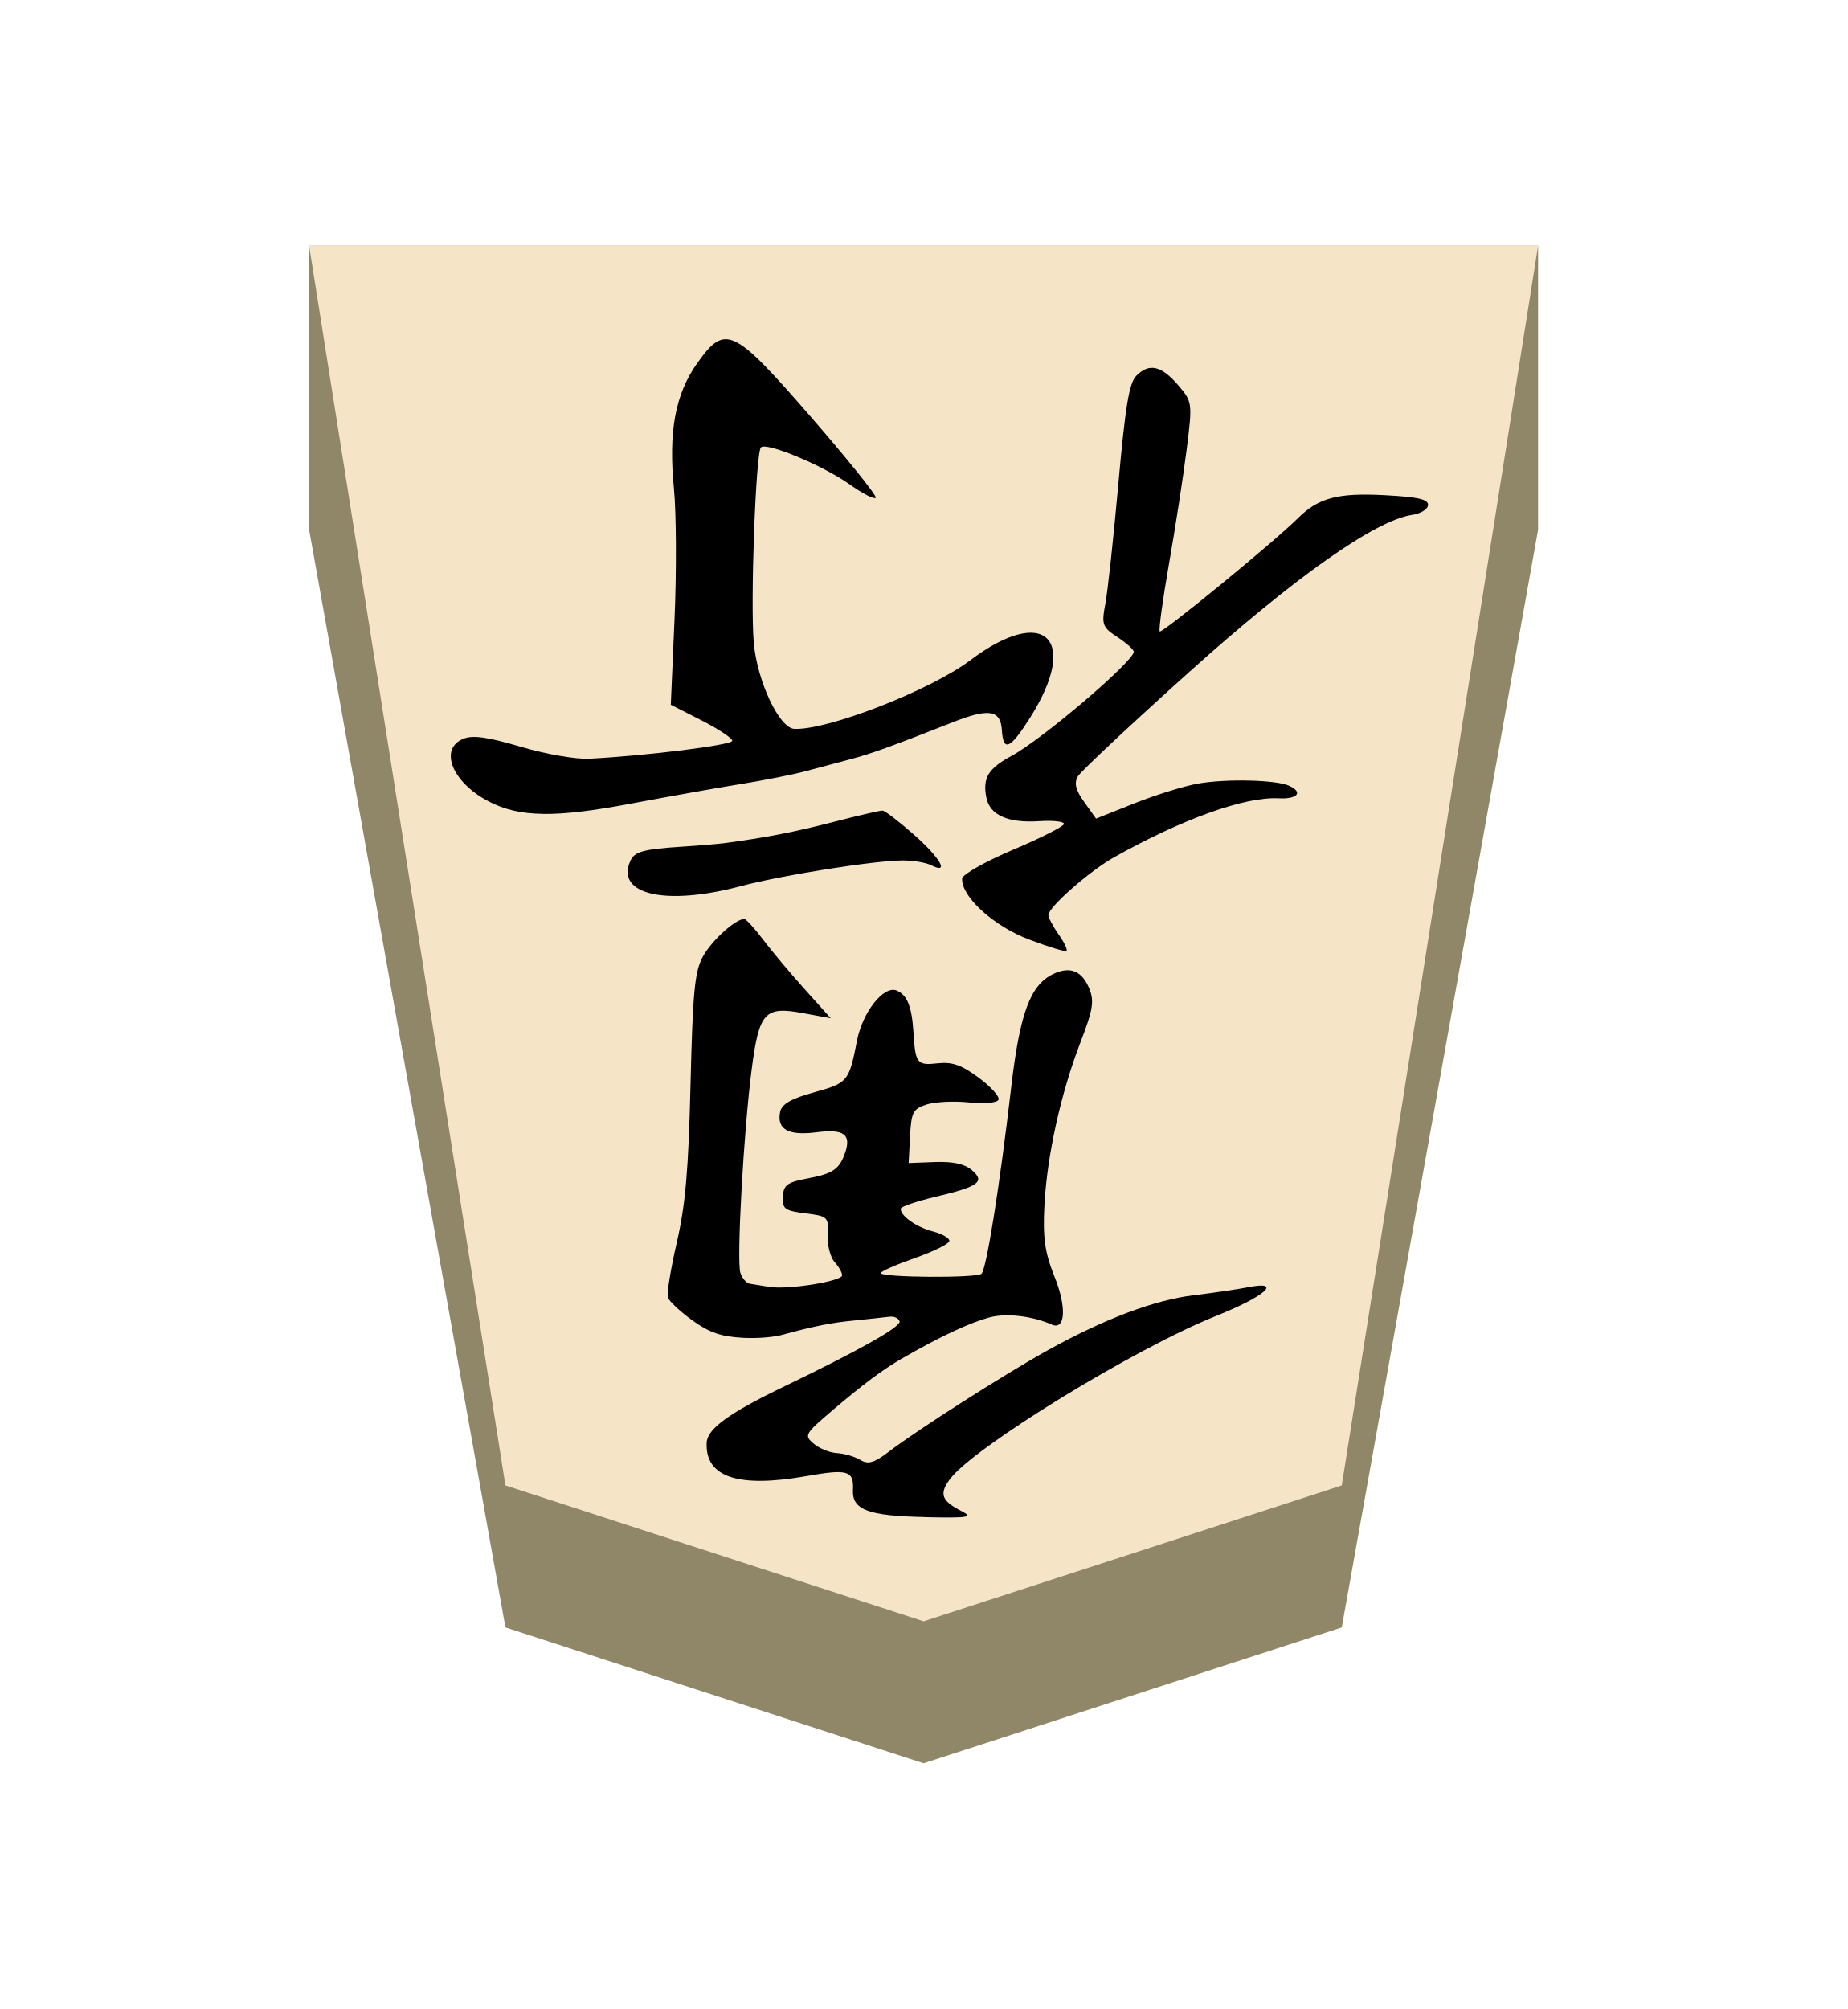
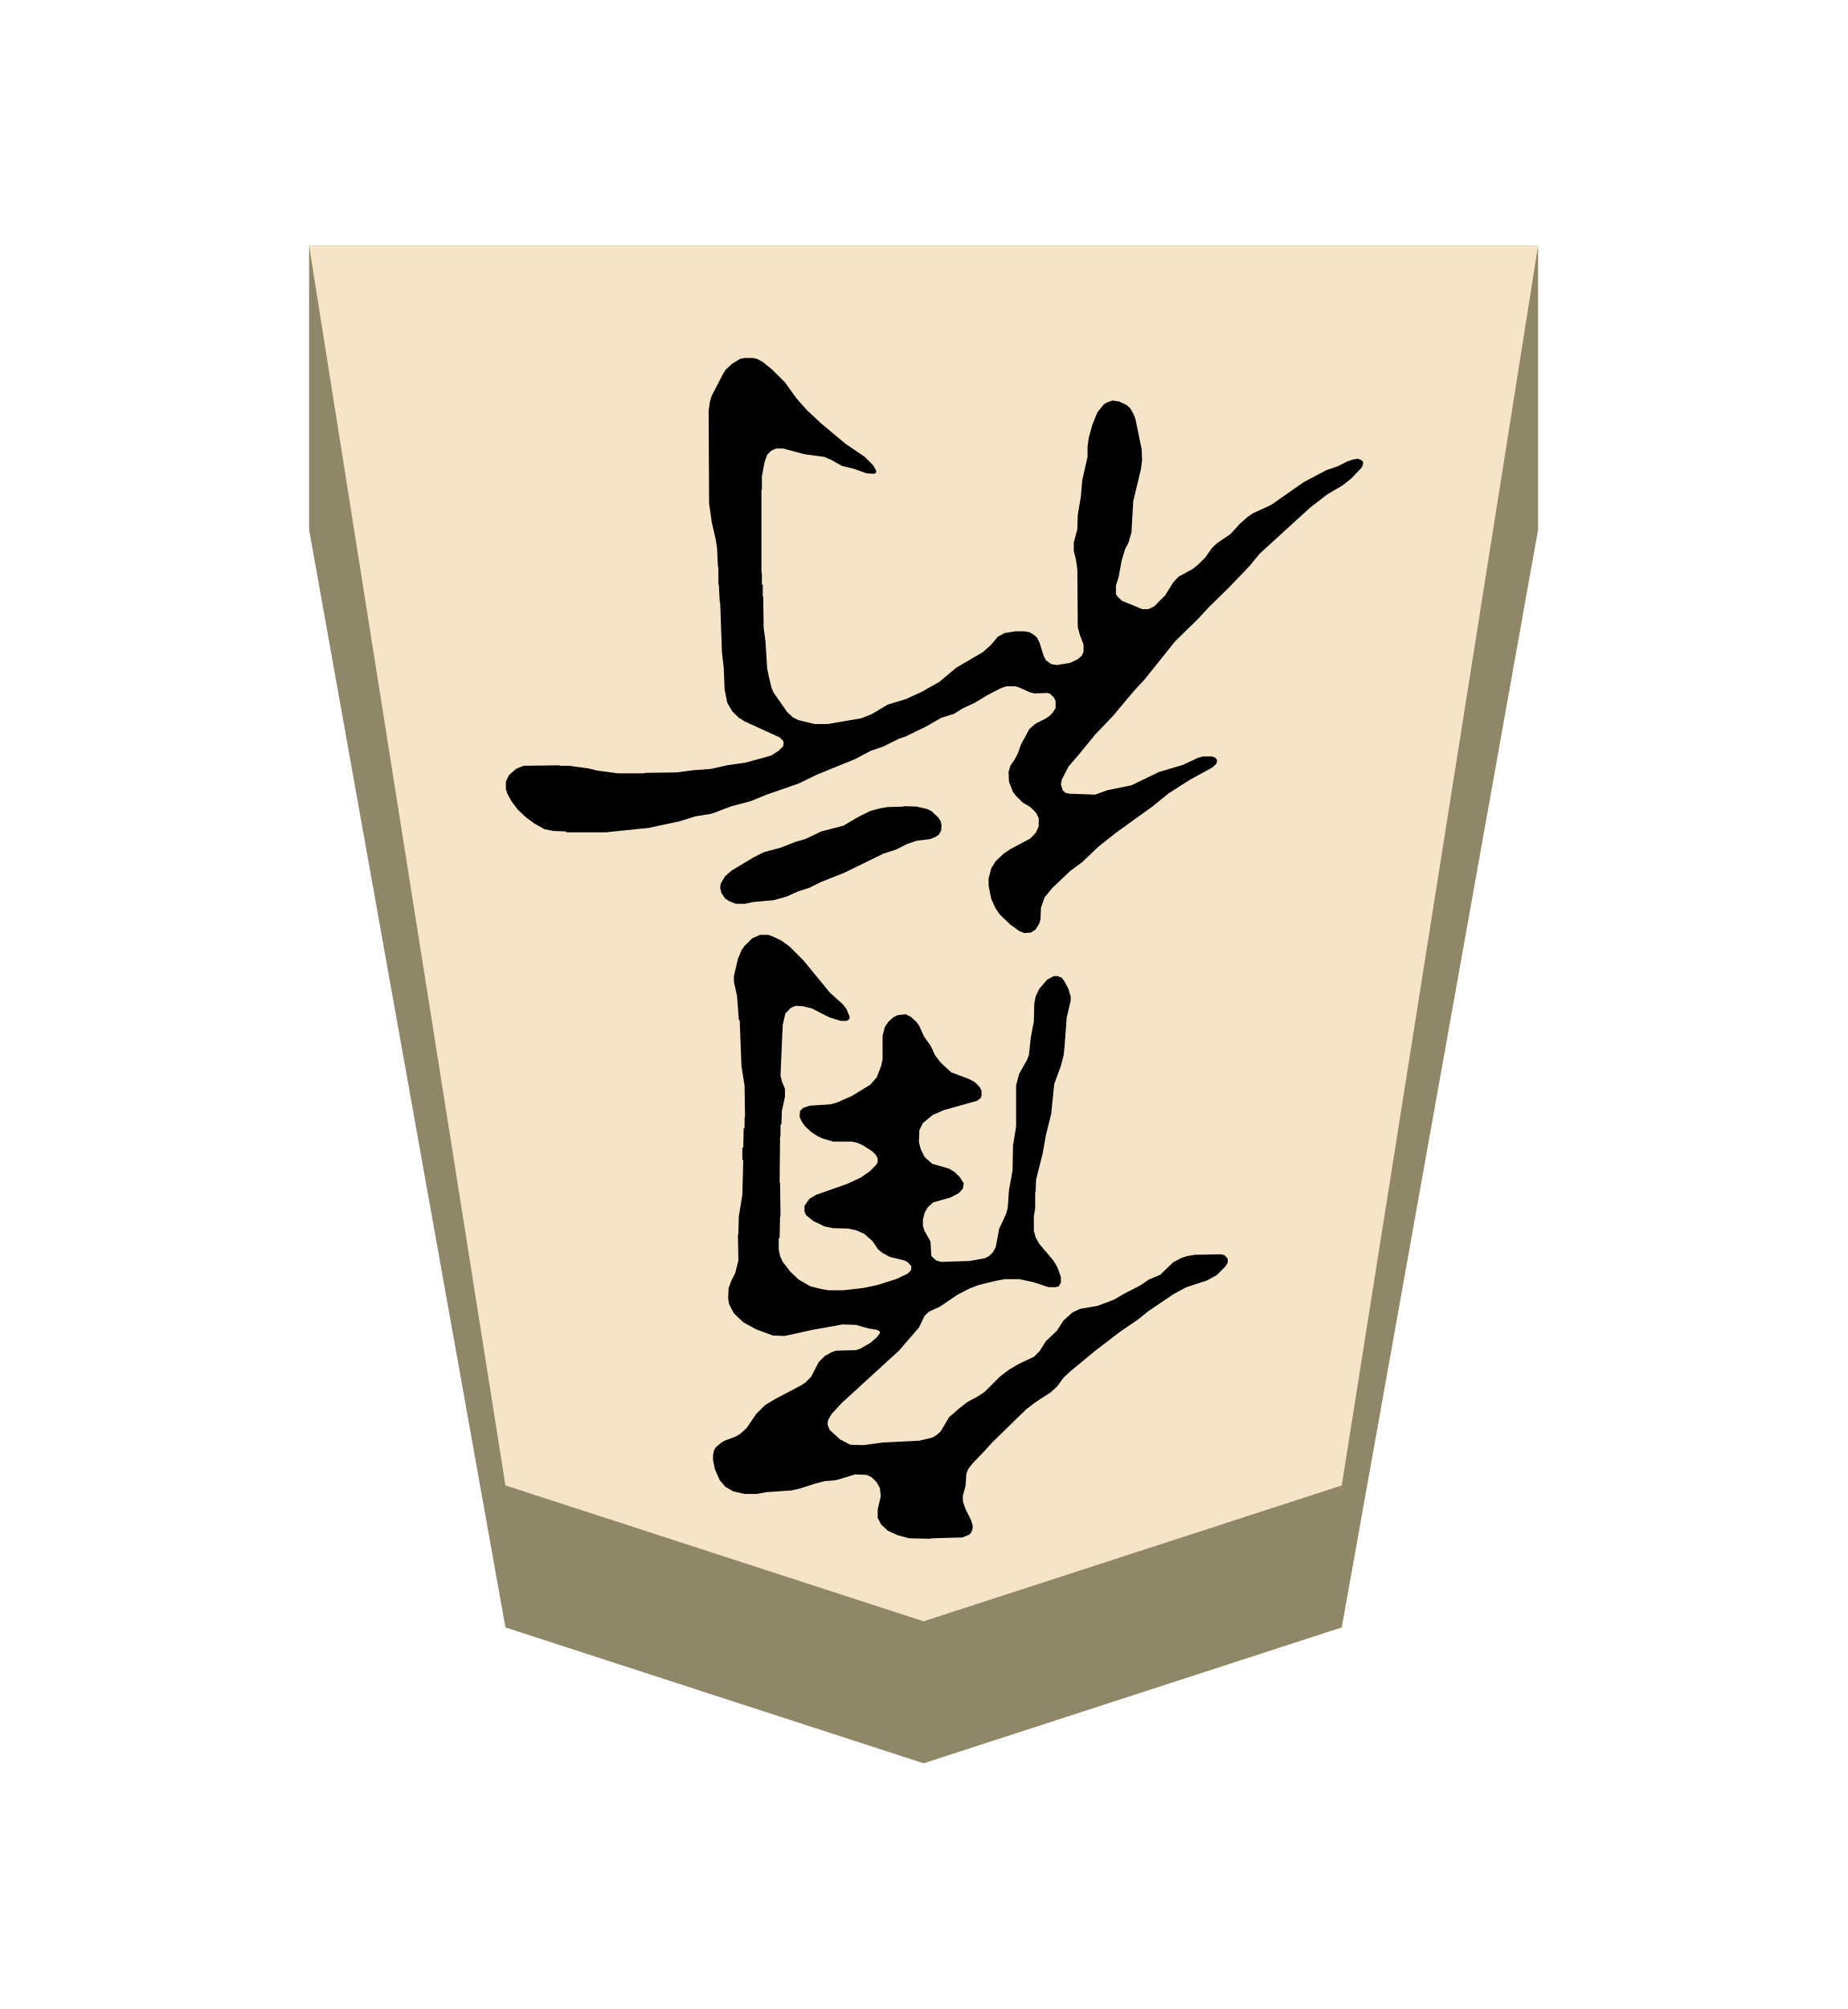
<svg xmlns="http://www.w3.org/2000/svg" viewBox="-1.542 -1.677 41.634 45.274" version="1.1" id="svg1" xml:space="preserve">
  <defs id="defs1" />
  <g id="layer1" transform="rotate(180,62.1375,101.93)">
    <path style="fill:#908768;fill-opacity:1;fill-rule:evenodd;stroke:none;stroke-width:0.982;stroke-linecap:round;stroke-linejoin:round;stroke-dasharray:none;stroke-opacity:1;paint-order:stroke fill markers" d="m 118.85,200 v -6.4 L 114.425,168.862 105,165.8 95.575,168.862 91.15,193.6 l 2e-6,6.4 z" id="path12" />
    <path style="display:inline;fill:#f5e5c6;fill-opacity:1;fill-rule:evenodd;stroke:none;stroke-width:0.373;stroke-linecap:round;stroke-linejoin:round;paint-order:stroke fill markers" d="m 105,169 9.425,3.062 L 118.85,200 H 91.15 l 4.425,-27.938 z" id="path13" />
-     <g transform="rotate(3 105.000 184.500)">
-       <path id="path3" style="fill:#000000;stroke-width:0.469" d="m 104.29,171.366 c -1.004,0.031 -1.106,0.054 -0.818,0.183 0.454,0.203 0.519,0.356 0.297,0.695 -0.488,0.744 -3.998,3.159 -5.807,3.996 -1.088,0.503 -1.464,0.88 -0.68,0.681 0.222,-0.056 0.766,-0.166 1.209,-0.243 0.885,-0.155 1.982,-0.636 3.225,-1.412 0.93,-0.581 2.849,-1.952 3.448,-2.463 0.325,-0.277 0.457,-0.323 0.643,-0.224 0.129,0.069 0.367,0.125 0.529,0.125 0.162,0 0.403,0.083 0.535,0.184 0.231,0.177 0.216,0.207 -0.384,0.775 -0.649,0.614 -1.087,0.978 -1.494,1.242 -0.934,0.605 -1.525,0.898 -1.916,1.029 -0.391,0.131 -0.987,0.083 -1.421,-0.083 -0.318,-0.122 -0.321,0.408 -0.006,1.084 0.246,0.529 0.311,0.865 0.31,1.6 -10e-4,1.125 -0.24,2.547 -0.624,3.717 -0.234,0.715 -0.258,0.922 -0.139,1.184 0.185,0.407 0.459,0.508 0.832,0.308 0.507,-0.272 0.71,-0.915 0.818,-2.601 0.145,-2.272 0.343,-4.132 0.45,-4.233 0.113,-0.107 2.265,-0.204 2.265,-0.102 -1e-5,0.039 -0.339,0.21 -0.754,0.38 -0.415,0.17 -0.752,0.361 -0.75,0.425 0.002,0.064 0.173,0.151 0.381,0.193 0.378,0.077 0.751,0.312 0.751,0.473 0,0.047 -0.349,0.187 -0.775,0.312 -0.961,0.281 -1.102,0.398 -0.775,0.645 0.17,0.128 0.434,0.17 0.837,0.134 l 0.589,-0.053 v 0.605 c 0,0.545 -0.034,0.618 -0.338,0.734 -0.186,0.071 -0.615,0.114 -0.953,0.096 -0.347,-0.018 -0.633,0.024 -0.658,0.097 -0.024,0.071 0.19,0.284 0.474,0.472 0.402,0.266 0.612,0.327 0.941,0.274 0.461,-0.075 0.499,-0.032 0.579,0.662 0.067,0.581 0.182,0.834 0.422,0.926 0.296,0.114 0.748,-0.518 0.84,-1.174 0.131,-0.928 0.157,-0.963 0.901,-1.211 0.514,-0.171 0.718,-0.303 0.745,-0.484 0.059,-0.395 -0.214,-0.529 -0.843,-0.414 -0.613,0.112 -0.792,-0.005 -0.666,-0.434 0.11,-0.374 0.252,-0.48 0.824,-0.618 0.442,-0.107 0.523,-0.175 0.523,-0.437 0,-0.276 -0.058,-0.314 -0.527,-0.348 -0.508,-0.037 -0.527,-0.053 -0.527,-0.456 0,-0.23 -0.084,-0.502 -0.186,-0.604 -0.102,-0.102 -0.186,-0.234 -0.186,-0.293 0,-0.133 1.192,-0.389 1.613,-0.346 0.171,0.018 0.374,0.039 0.452,0.048 0.078,0.008 0.18,0.113 0.227,0.233 0.104,0.267 0.095,3.191 -0.014,4.599 -0.1,1.292 -0.219,1.436 -1.086,1.322 l -0.633,-0.083 0.62,0.622 c 0.341,0.342 0.788,0.821 0.992,1.064 0.205,0.243 0.406,0.443 0.448,0.444 0.188,0.006 0.716,-0.524 0.893,-0.897 0.164,-0.347 0.184,-0.793 0.125,-2.887 -0.055,-1.936 -0.028,-2.718 0.123,-3.575 0.106,-0.604 0.167,-1.164 0.136,-1.246 -0.031,-0.082 -0.29,-0.3 -0.574,-0.484 -0.395,-0.256 -0.671,-0.336 -1.168,-0.336 -0.358,0 -0.685,0.057 -0.833,0.1 -0.484,0.158 -0.959,0.309 -1.466,0.392 -0.432,0.067 -0.869,0.138 -0.971,0.156 -0.102,0.018 -0.206,-0.022 -0.231,-0.091 -0.044,-0.121 0.836,-0.68 2.544,-1.617 1.189,-0.652 1.656,-1.032 1.654,-1.343 -0.005,-0.779 -0.76,-0.988 -2.291,-0.633 -0.914,0.212 -1.057,0.177 -1.057,-0.255 0,-0.451 -0.367,-0.569 -1.644,-0.529 z m -2.527,12.911 c -0.027,0.027 0.063,0.192 0.201,0.367 0.137,0.175 0.249,0.365 0.249,0.422 -0.002,0.184 -0.881,1.04 -1.41,1.374 -1.496,0.945 -2.873,1.521 -3.632,1.521 -0.433,0 -0.556,0.167 -0.219,0.297 0.301,0.116 1.414,0.084 2.037,-0.058 0.307,-0.07 0.942,-0.303 1.412,-0.519 l 0.853,-0.392 0.286,0.359 c 0.21,0.263 0.255,0.416 0.171,0.574 -0.063,0.118 -1.134,1.232 -2.38,2.475 -2.272,2.267 -4.014,3.636 -4.834,3.8 -0.19,0.038 -0.346,0.146 -0.346,0.24 0,0.131 0.234,0.171 0.998,0.171 1.052,0 1.482,-0.14 1.917,-0.622 0.494,-0.548 2.923,-2.761 2.975,-2.709 0.029,0.029 -0.029,0.72 -0.129,1.537 -0.1,0.816 -0.217,1.975 -0.261,2.574 -0.079,1.076 -0.075,1.095 0.272,1.458 0.401,0.419 0.68,0.463 0.952,0.15 0.147,-0.168 0.208,-0.714 0.271,-2.431 0.045,-1.217 0.113,-2.445 0.152,-2.729 0.064,-0.477 0.041,-0.532 -0.314,-0.739 -0.211,-0.123 -0.383,-0.263 -0.383,-0.31 0.001,-0.225 1.961,-2.079 2.623,-2.482 0.517,-0.315 0.634,-0.532 0.524,-0.972 -0.099,-0.392 -0.516,-0.552 -1.226,-0.468 -0.306,0.036 -0.555,0.021 -0.553,-0.034 0.002,-0.055 0.504,-0.343 1.116,-0.641 0.612,-0.298 1.113,-0.617 1.113,-0.709 0,-0.404 -0.759,-1.028 -1.57,-1.289 -0.449,-0.145 -0.838,-0.242 -0.865,-0.214 z m 9.401,0.798 c -0.459,-0.079 -1.164,0.006 -1.997,0.276 -0.909,0.294 -2.987,0.736 -3.617,0.769 -0.232,0.012 -0.519,-0.021 -0.638,-0.074 -0.432,-0.191 -0.207,0.166 0.419,0.664 0.35,0.279 0.682,0.507 0.738,0.507 0.056,0 0.545,-0.14 1.087,-0.312 0.862,-0.272 1.527,-0.438 2.438,-0.607 0.136,-0.025 0.555,-0.083 0.93,-0.127 0.895,-0.106 1.079,-0.168 1.163,-0.385 0.149,-0.388 -0.065,-0.632 -0.524,-0.711 z m 2.541,1.667 c -0.503,0.02 -1.133,0.132 -1.996,0.343 -0.822,0.2 -1.913,0.454 -2.424,0.564 -0.512,0.11 -1.154,0.273 -1.427,0.361 -0.273,0.089 -0.719,0.233 -0.992,0.321 -0.481,0.155 -0.893,0.329 -2.272,0.957 -0.798,0.364 -1.064,0.336 -1.116,-0.119 -0.057,-0.496 -0.207,-0.421 -0.619,0.311 -1.036,1.842 -0.192,2.571 1.415,1.222 0.862,-0.723 3.139,-1.75 3.88,-1.749 0.338,3.7e-4 0.89,1.031 1.011,1.888 0.128,0.903 0.18,4.296 0.069,4.408 -0.126,0.126 -1.422,-0.337 -2.036,-0.727 -0.317,-0.201 -0.59,-0.322 -0.607,-0.269 -0.016,0.053 0.681,0.833 1.549,1.733 1.864,1.931 2.043,2.005 2.629,1.08 0.457,-0.721 0.569,-1.572 0.375,-2.85 -0.082,-0.54 -0.157,-1.856 -0.167,-2.924 l -0.017,-1.942 -0.713,-0.317 c -0.392,-0.174 -0.713,-0.364 -0.713,-0.422 0,-0.097 1.923,-0.44 3.201,-0.572 0.299,-0.031 0.982,0.052 1.551,0.188 0.753,0.18 1.089,0.21 1.295,0.116 0.556,-0.253 0.213,-0.998 -0.637,-1.384 -0.358,-0.163 -0.735,-0.236 -1.238,-0.216 z" />
-     </g>
+     <g transform="rotate(3 105.000 184.500)" />
  </g>
+   <path id="traced" style="fill:#000000;fill-rule:evenodd" d="M14.72,18.45 14.80,18.57 14.89,18.63 15.04,18.69 15.25,18.69 15.44,18.65 15.89,18.61 16.18,18.53 16.45,18.41 16.70,18.33 16.96,18.20 17.49,17.99 18.37,17.56 18.65,17.47 18.91,17.34 19.12,17.27 19.43,17.23 19.55,17.18 19.62,17.13 19.67,17.04 19.68,16.92 19.66,16.83 19.60,16.74 19.45,16.60 19.34,16.55 19.12,16.50 18.84,16.49 18.82,16.50 18.47,16.51 18.29,16.54 18.07,16.60 17.79,16.74 17.47,16.93 16.97,17.06 16.61,17.23 16.37,17.30 16.07,17.42 15.67,17.53 15.45,17.64 14.95,17.94 14.80,18.07 14.70,18.24 14.69,18.34ZM21.69,19.34 21.80,19.27 21.88,19.14 21.91,19.04 21.92,18.78 22.00,18.55 22.17,18.34 22.58,17.95 22.84,17.76 23.22,17.40 23.61,17.09 24.43,16.50 24.80,16.20 25.27,15.90 25.78,15.62 25.88,15.53 25.89,15.45 25.85,15.40 25.78,15.37 25.57,15.37 25.46,15.40 25.12,15.56 24.58,15.72 23.96,16.02 23.42,16.13 23.14,16.23 22.56,16.21 22.47,16.19 22.41,16.13 22.37,16.00 22.39,15.89 22.54,15.60 22.78,15.32 23.14,14.88 23.55,14.45 24.01,13.90 24.26,13.63 24.94,12.78 25.47,12.26 25.72,11.99 26.15,11.57 26.62,11.08 26.85,10.80 27.99,9.76 28.38,9.46 28.72,9.26 28.91,9.11 29.15,8.86 29.18,8.79 29.18,8.73 29.14,8.69 29.06,8.66 28.95,8.68 28.83,8.72 28.61,8.83 28.35,8.92 27.84,9.19 27.11,9.70 26.70,9.89 26.58,9.97 26.41,10.12 26.19,10.36 25.88,10.57 25.77,10.68 25.62,10.89 25.47,11.04 25.35,11.14 25.02,11.32 24.90,11.45 24.72,11.74 24.47,11.99 24.34,12.05 24.20,12.05 23.74,11.86 23.64,11.76 23.61,11.71 23.61,11.52 23.67,11.33 23.74,10.95 23.82,10.69 23.89,10.56 23.96,10.32 24.00,9.62 24.17,8.91 24.20,8.70 24.19,8.45 24.05,7.77 24.01,7.66 23.93,7.52 23.85,7.45 23.68,7.37 23.53,7.35 23.44,7.38 23.34,7.43 23.19,7.62 23.08,7.89 23.00,8.18 22.97,8.39 22.97,8.62 22.85,9.15 22.82,9.51 22.75,9.93 22.74,10.25 22.66,10.55 22.66,10.74 22.71,10.94 22.74,11.16 22.75,12.46 22.80,12.64 22.88,12.85 22.88,13.01 22.84,13.10 22.75,13.18 22.58,13.26 22.28,13.31 22.15,13.29 22.03,13.20 21.98,13.10 21.89,12.81 21.83,12.69 21.76,12.63 21.66,12.57 21.55,12.55 21.34,12.55 21.10,12.59 20.95,12.67 20.79,12.86 20.61,13.02 20.01,13.37 19.63,13.69 19.22,13.92 18.87,14.08 18.47,14.20 18.10,14.42 17.87,14.51 17.11,14.64 16.82,14.64 16.45,14.55 16.33,14.49 16.20,14.37 15.90,13.94 15.85,13.83 15.80,13.63 15.75,13.39 15.71,12.77 15.67,12.47 15.66,11.78 15.65,11.76 15.65,11.50 15.63,11.49 15.63,11.24 15.62,11.23 15.62,9.37 15.63,9.36 15.63,9.06 15.69,8.74 15.75,8.57 15.84,8.48 15.95,8.43 16.11,8.43 16.59,8.56 17.04,8.62 17.20,8.69 17.43,8.82 17.71,8.89 17.99,8.99 18.16,9.00 18.20,8.98 18.21,8.94 18.14,8.81 17.95,8.62 17.51,8.32 16.96,7.86 16.64,7.56 16.41,7.30 16.15,6.94 15.86,6.65 15.65,6.48 15.52,6.41 15.43,6.39 15.24,6.39 15.14,6.41 14.96,6.52 14.81,6.66 14.76,6.74 14.50,7.24 14.46,7.37 14.43,7.58 14.44,9.66 14.50,10.09 14.59,10.48 14.62,10.68 14.64,11.10 14.65,11.11 14.65,11.49 14.66,11.50 14.68,11.89 14.69,11.91 14.73,13.03 14.77,13.37 14.79,13.86 14.85,14.16 14.96,14.35 15.10,14.49 15.24,14.58 16.03,14.94 16.11,15.02 16.12,15.06 16.11,15.14 16.01,15.24 15.84,15.35 15.26,15.51 14.84,15.57 14.49,15.65 14.09,15.68 13.71,15.73 13.00,15.74 12.98,15.75 12.38,15.75 11.93,15.69 11.72,15.64 11.28,15.58 11.09,15.58 11.07,15.57 10.26,15.58 10.09,15.65 9.93,15.79 9.86,15.94 9.86,16.11 9.89,16.20 9.98,16.37 10.13,16.57 10.31,16.74 10.50,16.88 10.73,17.01 10.94,17.05 11.21,17.06 11.22,17.08 12.11,17.08 13.08,16.98 13.78,16.83 14.13,16.72 14.50,16.66 14.95,16.49 15.37,16.38 15.74,16.23 16.46,15.98 16.87,15.78 17.73,15.43 18.09,15.24 18.36,15.15 18.72,14.97 18.87,14.92 19.36,14.68 19.67,14.50 19.96,14.41 20.15,14.29 20.43,14.16 20.71,13.99 21.02,13.83 21.14,13.79 21.35,13.79 21.44,13.82 21.66,13.92 21.77,13.95 22.07,13.94 22.13,13.96 22.21,14.04 22.25,14.12 22.25,14.28 22.18,14.39 22.11,14.46 22.02,14.52 21.80,14.63 21.66,14.75 21.47,15.10 21.40,15.30 21.32,15.45 21.23,15.58 21.19,15.72 21.20,15.94 21.29,16.17 21.35,16.25 21.51,16.41 21.68,16.51 21.81,16.64 21.87,16.76 21.87,16.94 21.81,17.08 21.68,17.22 21.23,17.46 21.08,17.56 20.90,17.73 20.80,17.89 20.74,18.12 20.74,18.28 20.80,18.58 20.89,18.78 20.99,18.93 21.23,19.16 21.44,19.31 21.55,19.35ZM20.15,32.97 20.30,32.91 20.34,32.87 20.38,32.78 20.38,32.70 20.34,32.57 20.22,32.33 20.16,32.16 20.16,32.03 20.22,31.81 20.24,31.53 20.28,31.43 20.38,31.30 20.65,31.02 20.82,30.83 21.59,30.08 21.80,29.92 22.14,29.70 22.29,29.56 22.43,29.37 22.59,29.22 23.16,28.75 23.71,28.33 24.12,28.05 24.34,27.87 24.92,27.48 25.20,27.33 25.66,27.18 25.88,27.06 26.08,26.86 26.13,26.78 26.13,26.69 26.06,26.61 25.98,26.59 25.39,26.60 25.21,26.63 25.09,26.67 24.90,26.77 24.61,27.05 24.35,27.16 24.16,27.29 23.79,27.48 23.57,27.61 23.20,27.75 22.80,27.82 22.63,27.90 22.43,28.08 22.28,28.31 22.03,28.55 21.89,28.77 21.76,28.90 21.42,29.06 21.20,29.19 20.99,29.35 20.65,29.69 20.50,29.79 20.26,29.92 20.08,30.06 19.85,30.26 19.66,30.58 19.56,30.67 19.47,30.72 19.18,30.79 18.36,30.83 17.92,30.89 17.62,30.88 17.39,30.76 17.16,30.55 17.11,30.43 17.12,30.33 17.20,30.19 17.42,29.95 18.72,28.76 19.17,28.24 19.30,27.97 19.40,27.88 19.64,27.77 20.04,27.50 20.31,27.36 20.52,27.28 20.89,27.19 21.10,27.15 21.44,27.15 21.76,27.22 22.09,27.33 22.26,27.33 22.32,27.31 22.37,27.23 22.37,27.10 22.29,26.88 22.20,26.73 21.88,26.35 21.80,26.21 21.76,26.06 21.76,25.74 21.79,25.54 21.79,25.19 21.80,25.17 21.81,24.91 21.96,24.31 22.03,23.91 22.15,23.43 22.22,22.75 22.37,22.34 22.43,22.11 22.45,21.93 22.50,21.26 22.59,20.87 22.59,20.78 22.54,20.61 22.45,20.44 22.39,20.36 22.30,20.32 22.21,20.32 22.06,20.40 21.88,20.61 21.80,20.78 21.77,20.94 21.76,21.34 21.69,21.71 21.65,22.09 21.61,22.20 21.43,22.52 21.36,22.78 21.36,23.71 21.29,24.14 21.28,24.70 21.20,25.14 21.17,25.55 21.13,25.69 20.98,26.01 20.90,26.43 20.84,26.54 20.75,26.63 20.65,26.68 20.31,26.74 19.67,26.76 19.56,26.73 19.45,26.63 19.43,26.30 19.29,26.05 19.26,25.95 19.26,25.80 19.30,25.65 19.37,25.53 19.49,25.42 19.88,25.31 20.07,25.21 20.16,25.11 20.18,24.99 20.09,24.85 19.98,24.74 19.85,24.66 19.47,24.55 19.30,24.40 19.21,24.22 19.17,24.06 19.18,23.79 19.26,23.63 19.48,23.45 19.73,23.34 20.48,23.13 20.56,23.07 20.58,23.02 20.58,22.90 20.54,22.82 20.43,22.71 20.30,22.64 19.90,22.49 19.66,22.27 19.53,22.10 19.44,21.90 19.29,21.69 19.17,21.43 19.11,21.35 18.99,21.24 18.87,21.18 18.69,21.20 18.59,21.25 18.48,21.35 18.40,21.47 18.35,21.67 18.35,22.19 18.32,22.34 18.22,22.60 18.07,22.77 17.66,23.02 17.32,23.17 17.17,23.21 16.71,23.24 16.56,23.29 16.49,23.36 16.48,23.49 16.53,23.60 16.60,23.70 16.75,23.84 16.89,23.93 17.00,23.98 17.24,24.05 17.66,24.05 17.79,24.08 17.92,24.14 18.12,24.27 18.20,24.35 18.24,24.43 18.24,24.51 18.21,24.57 18.06,24.72 17.86,24.86 17.56,25.00 16.85,25.25 16.70,25.34 16.59,25.50 16.59,25.63 16.63,25.71 16.79,25.84 17.04,25.96 17.23,26.00 17.58,26.01 17.76,26.05 17.94,26.13 18.13,26.30 18.25,26.48 18.35,26.56 18.52,26.65 18.85,26.73 18.92,26.77 19.00,26.86 18.99,26.95 18.91,27.03 18.65,27.15 18.24,27.28 17.91,27.35 17.46,27.40 17.13,27.40 16.96,27.37 16.72,27.31 16.46,27.16 16.27,26.98 16.10,26.76 16.04,26.63 16.01,26.48 16.01,26.23 16.03,26.22 16.04,25.74 16.05,25.72 16.04,24.98 16.03,24.97 16.04,23.94 16.05,23.93 16.05,23.67 16.07,23.66 16.08,23.36 16.15,23.04 16.15,22.86 16.08,22.69 16.05,22.56 16.10,21.42 16.16,21.16 16.29,21.03 16.40,20.99 16.56,21.00 16.76,21.05 17.15,21.25 17.41,21.33 17.54,21.33 17.60,21.29 17.61,21.24 17.54,21.07 17.46,20.96 17.16,20.69 16.57,19.97 16.25,19.65 16.07,19.52 15.86,19.42 15.77,19.39 15.59,19.39 15.41,19.47 15.24,19.64 15.18,19.72 15.09,19.93 15.00,20.32 15.00,20.45 15.07,20.77 15.11,21.30 15.13,21.32 15.17,22.35 15.24,22.79 15.25,23.49 15.24,23.50 15.24,23.74 15.22,23.75 15.21,24.18 15.19,24.19 15.19,24.46 15.21,24.47 15.19,25.25 15.11,25.74 15.10,26.13 15.09,26.14 15.10,26.73 15.03,27.01 14.94,27.19 14.88,27.35 14.87,27.58 14.89,27.71 15.00,27.92 15.21,28.12 15.50,28.28 15.88,28.42 16.14,28.43 16.78,28.29 17.45,28.17 17.75,28.18 18.03,28.26 18.22,28.29 18.29,28.33 18.29,28.37 18.22,28.46 18.07,28.59 17.84,28.72 17.75,28.75 17.31,28.76 17.21,28.79 17.05,28.88 16.91,29.02 16.74,29.35 16.61,29.48 16.52,29.54 15.93,29.85 15.70,29.99 15.50,30.19 15.29,30.50 15.15,30.63 15.03,30.70 14.79,30.79 14.72,30.83 14.59,30.94 14.55,31.01 14.53,31.11 14.53,31.23 14.57,31.43 14.68,31.68 14.81,31.83 14.98,31.93 15.24,31.99 15.51,31.99 15.73,31.95 16.30,31.91 16.48,31.87 16.82,31.76 17.05,31.70 17.30,31.68 17.73,31.55 17.99,31.56 18.10,31.61 18.22,31.73 18.29,31.86 18.31,32.04 18.24,32.34 18.24,32.53 18.32,32.68 18.47,32.82 18.69,32.92 18.95,32.99 19.44,33.00 19.45,32.99Z" />
</svg>
